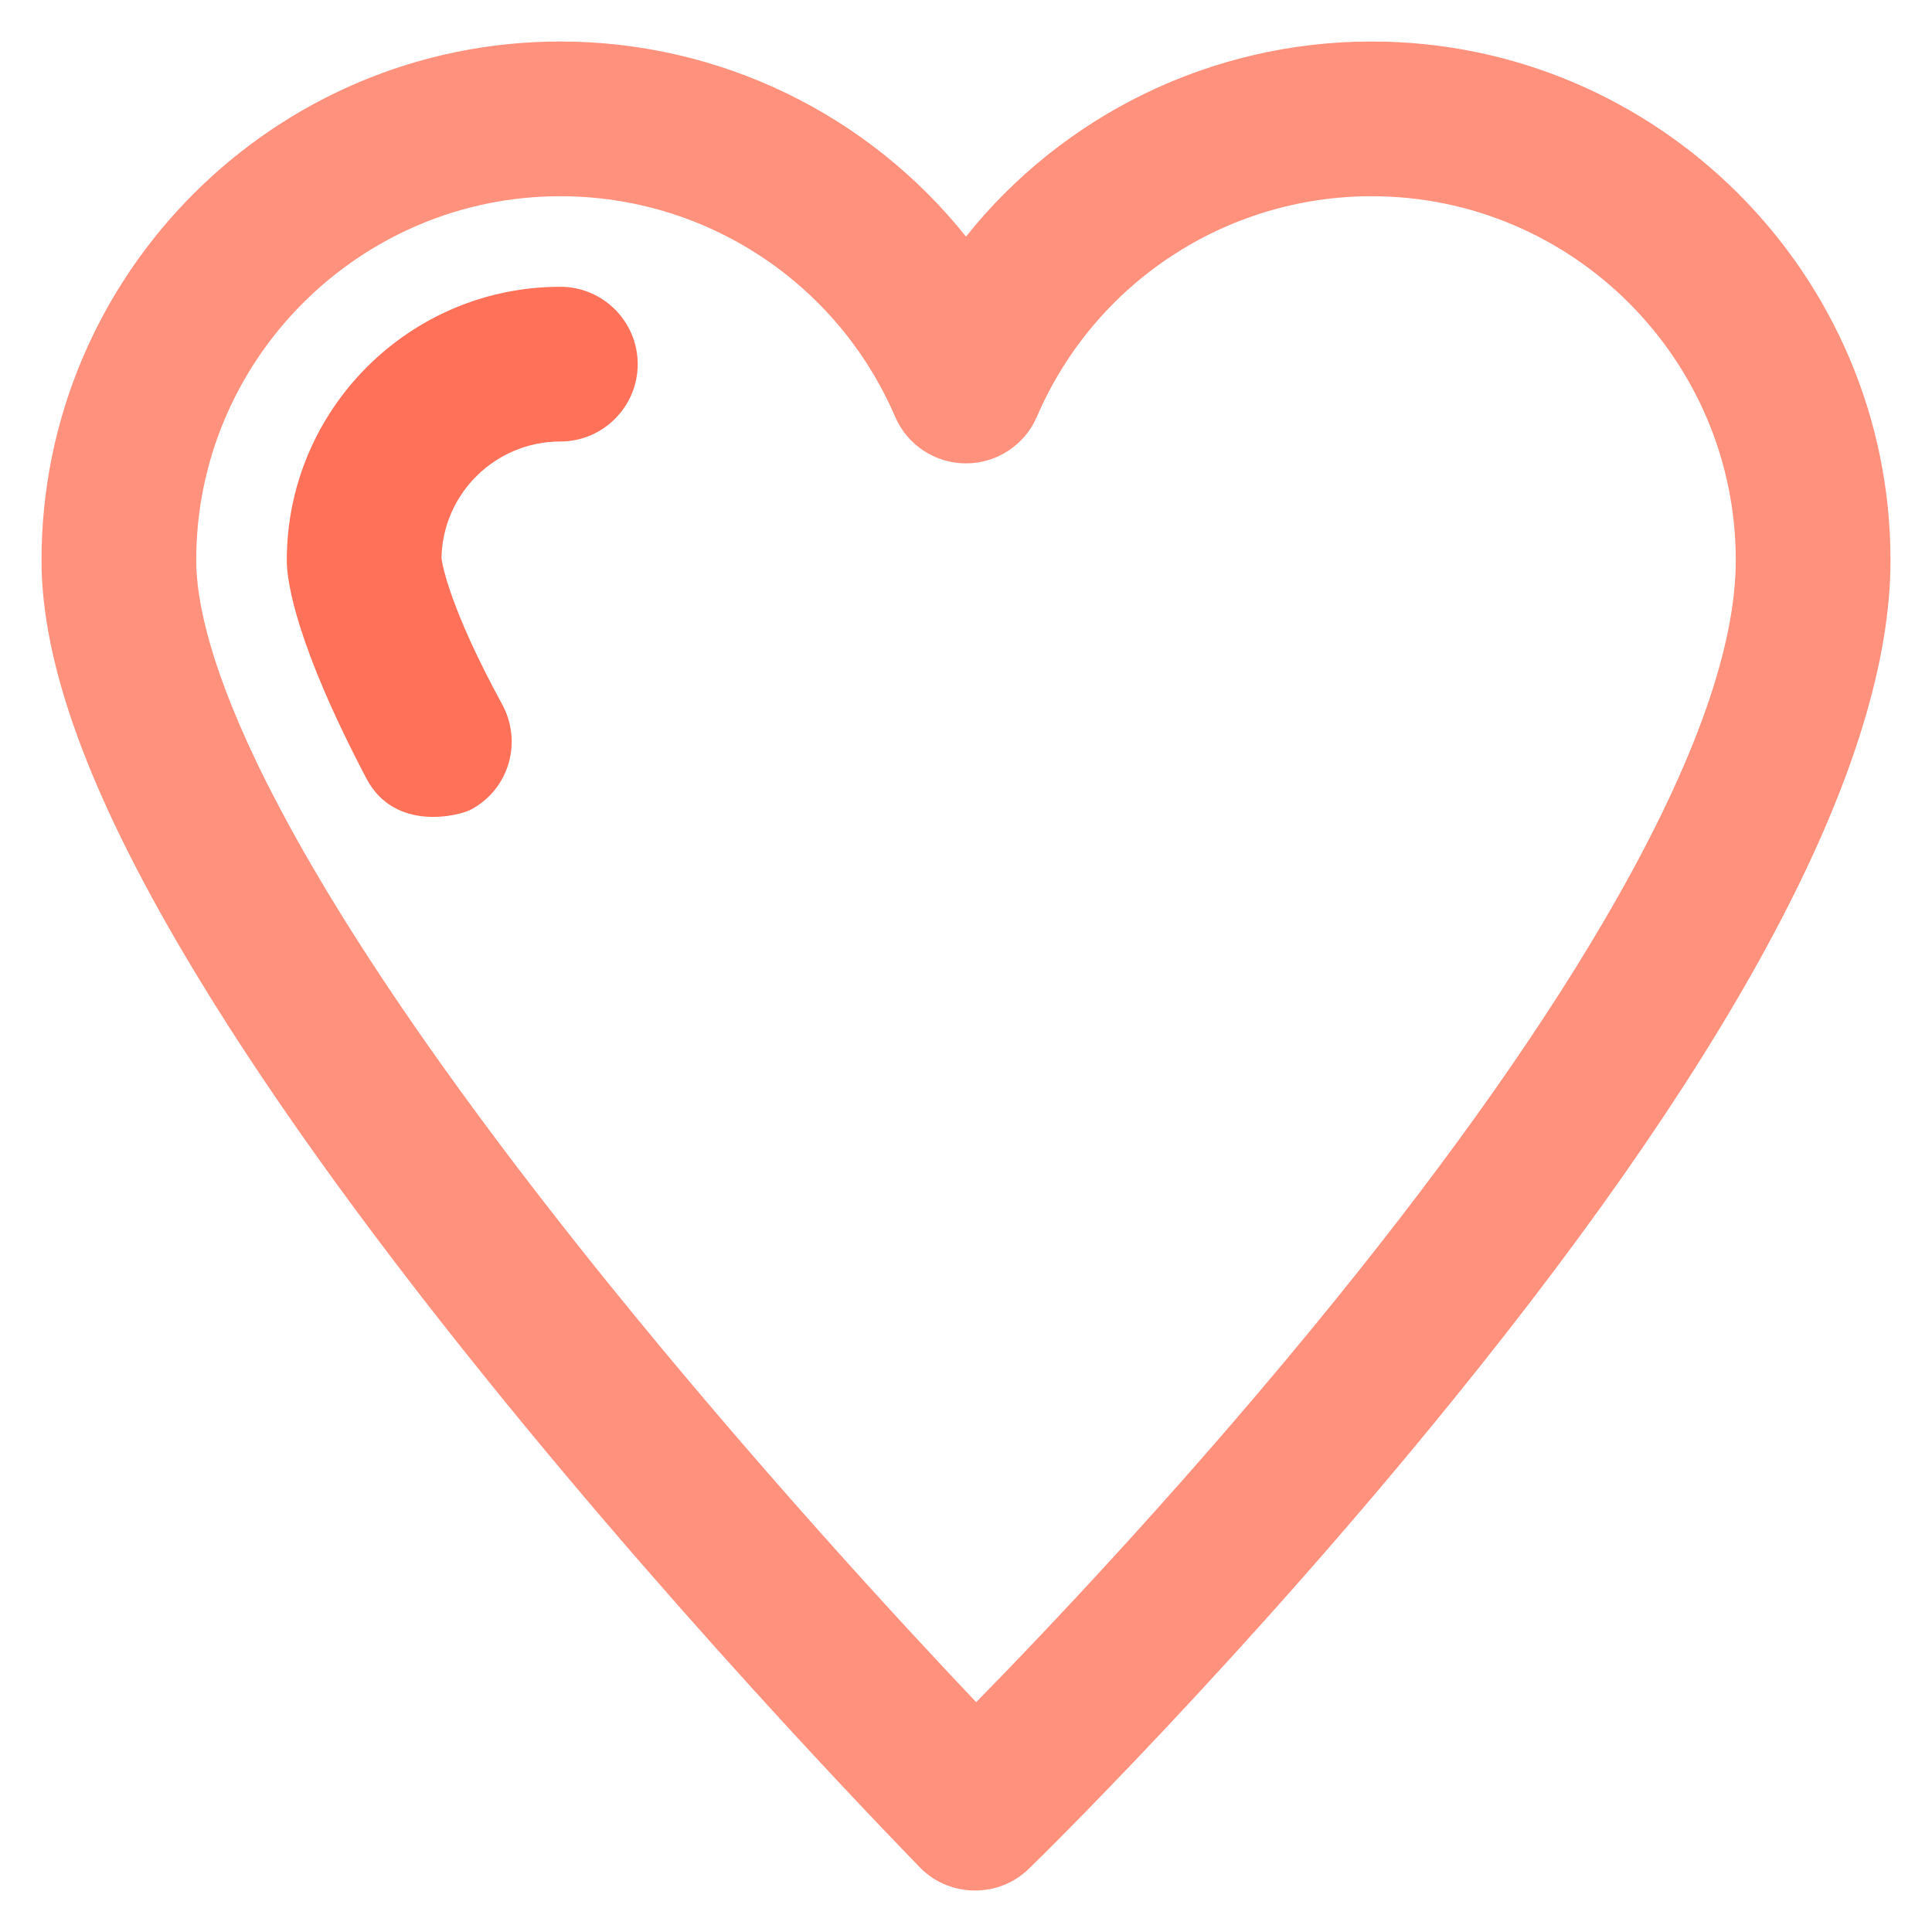
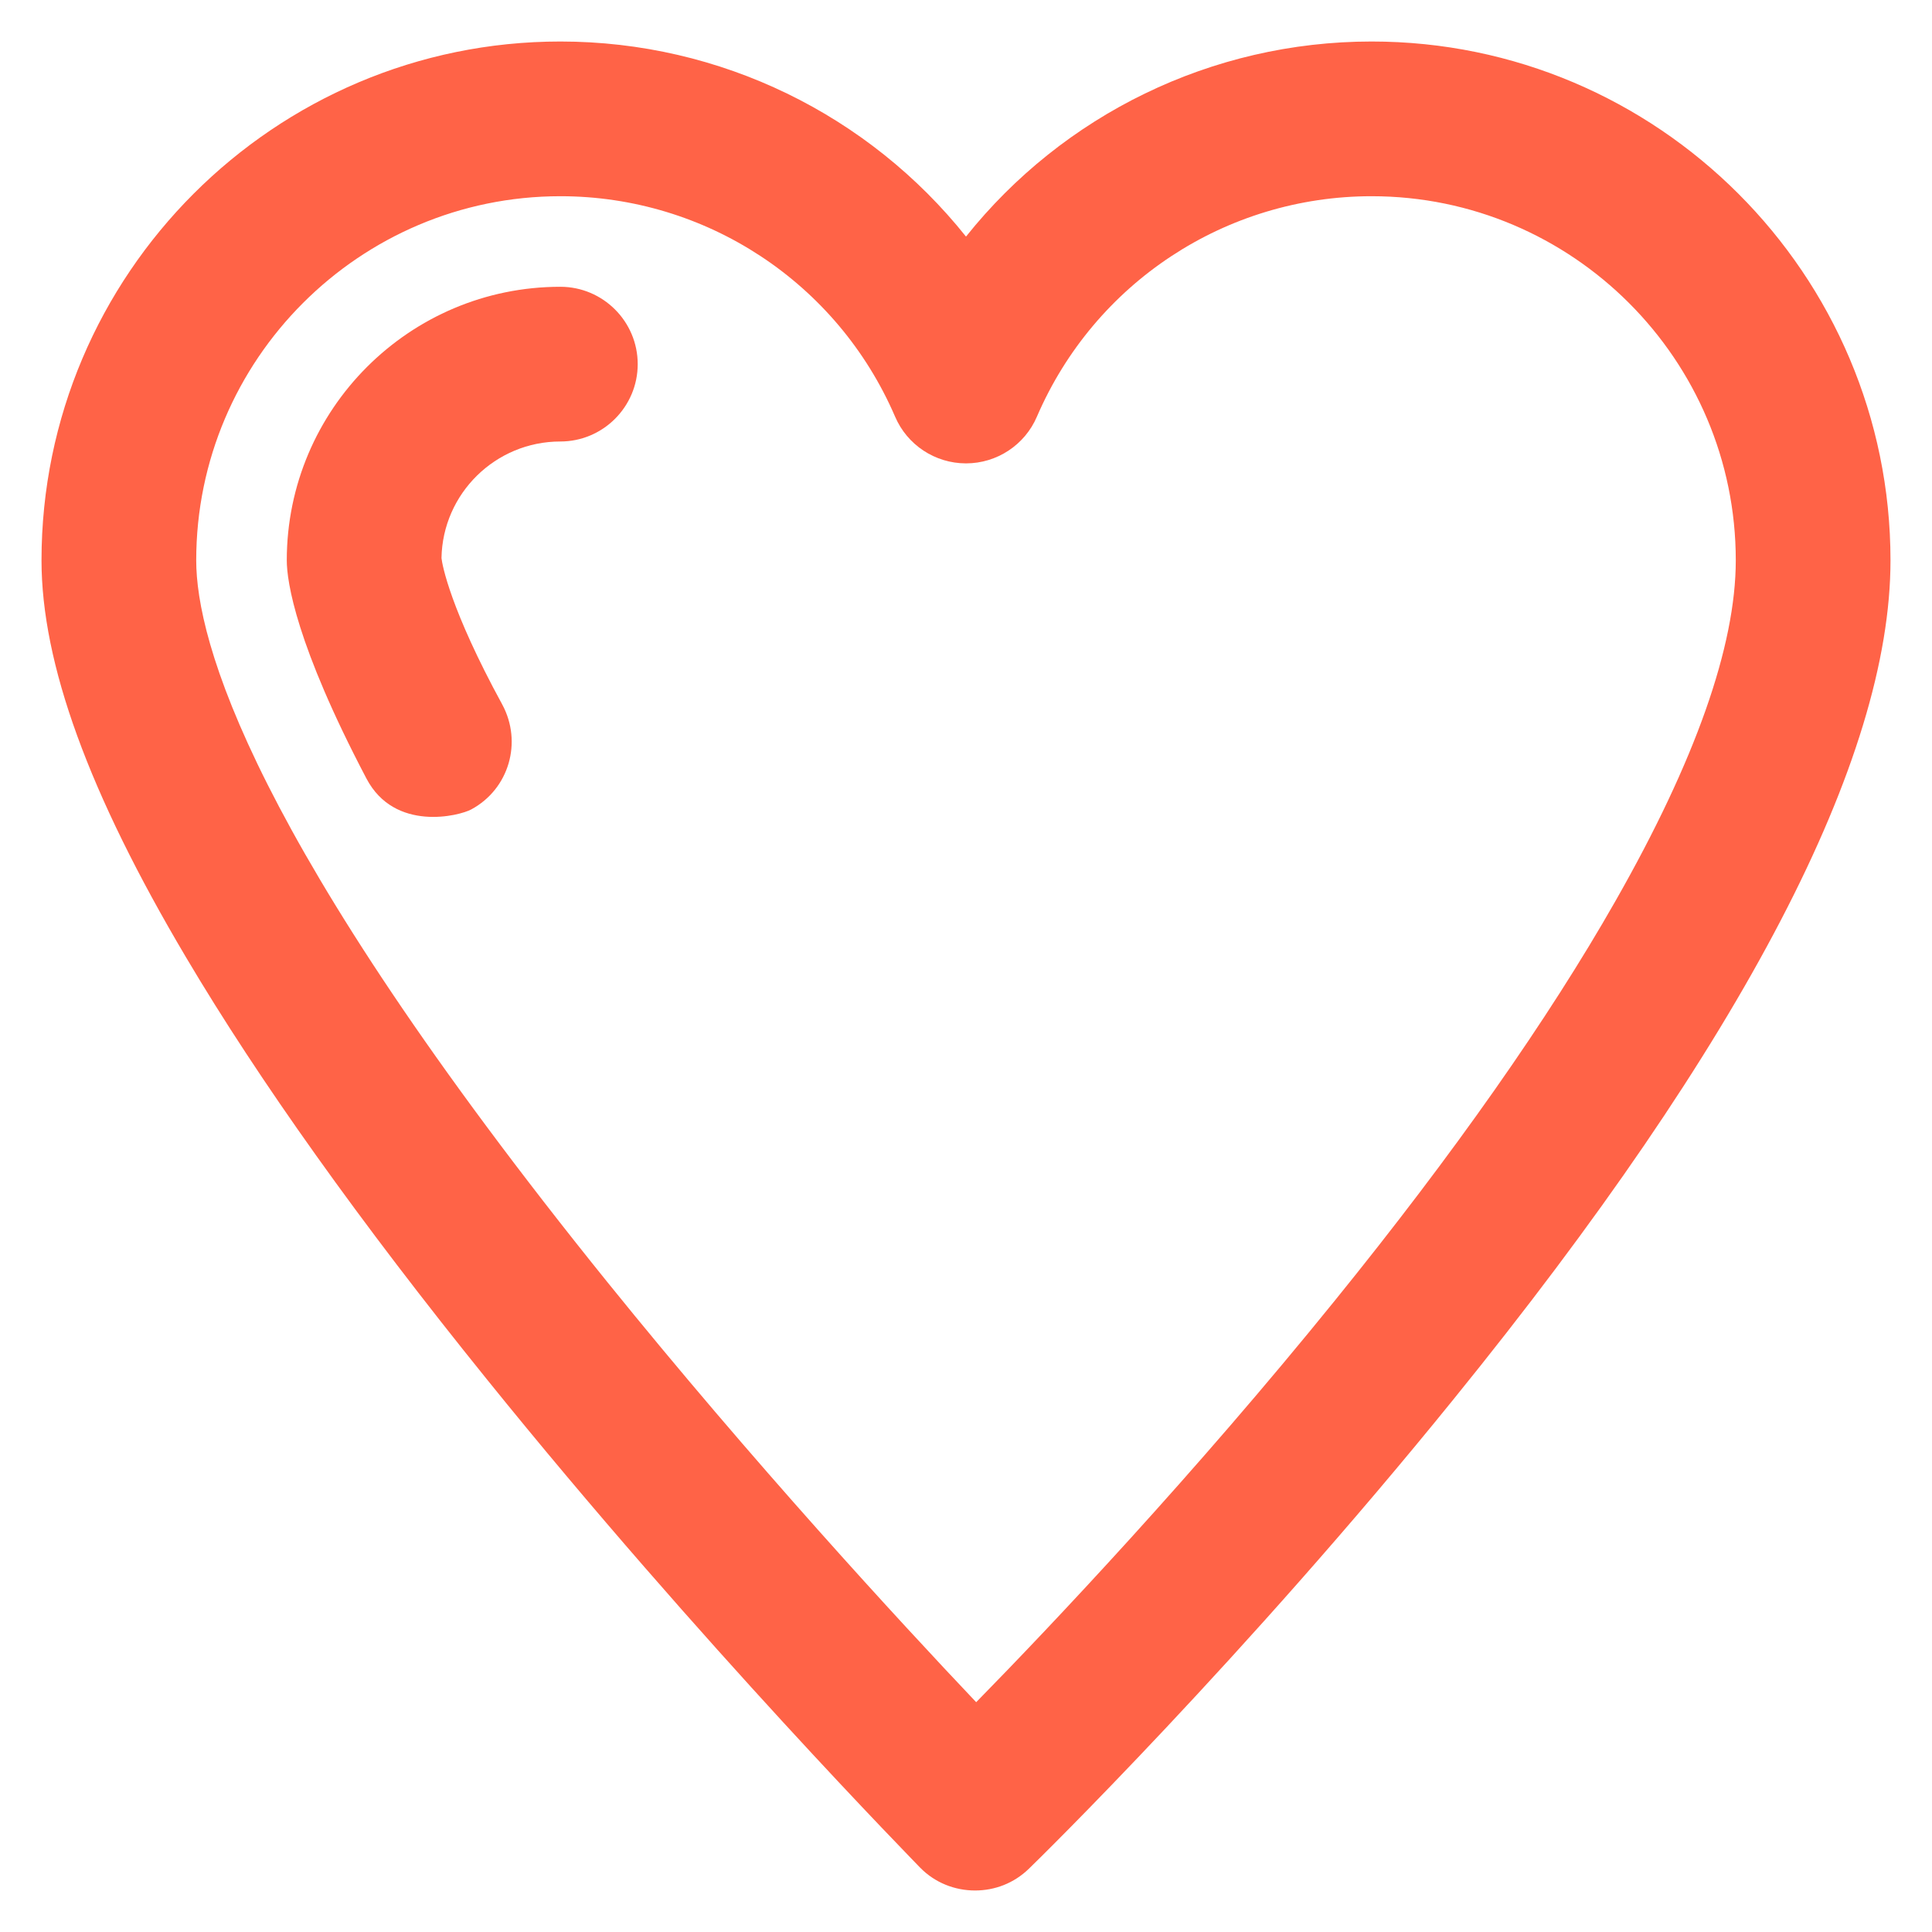
<svg xmlns="http://www.w3.org/2000/svg" version="1.1" viewBox="0 0 512 512" enable-background="new 0 0 512 512">
  <g>
    <g>
-       <path fill="tomato" fill-opacity=".7" d="m363.5,11c-42.5,0-81.8,19.5-107.5,51.7-25.7-32.2-65-51.7-107.5-51.7-75.8,0-137.5,61.7-137.5,137.5 0,27.3 12.5,61.7 38.3,105.2 19.3,32.6 46.1,70.2 79.7,111.8 56.7,70.3 114.3,128.8 114.8,129.4 4,4.1 9.3,6.1 14.6,6.1 5.2,0 10.3-1.9 14.3-5.8 2.3-2.2 57-55.8 112.6-124.5 76.8-94.7 115.7-169.5 115.7-222.2 0-75.8-61.7-137.5-137.5-137.5zm64.6,227.8c-17.8,31.3-42.8,66.9-74.3,105.8-37.3,46.1-75.1,86.1-95.1,106.5-20.3-21.4-59.2-63.6-97.8-111.4-94.7-117.4-108.9-170.2-108.9-191.2 0-53.2 43.3-96.5 96.5-96.5 38.6,0 73.4,22.9 88.7,58.4 3.2,7.5 10.6,12.4 18.8,12.4s15.6-4.9 18.8-12.4c15.3-35.5 50.1-58.4 88.7-58.4 53.2,0 96.5,43.3 96.5,96.5 0,22.7-10.7,53.1-31.9,90.3z" />
-       <path fill="tomato" fill-opacity=".9" d="m148.5,76c-40,0-72.5,32.5-72.5,72.5 0,5.7 2.5,22.4 21.1,57.8 7.5,14.3 24.7,9.9 27.8,8.2 10-5.4 13.6-17.8 8.2-27.8-13.8-25.3-15.9-37-16.1-38.8 0.3-17.1 14.3-30.9 31.5-30.9 11.3,0 20.5-9.2 20.5-20.5s-9.2-20.5-20.5-20.5z" />
+       <path fill="tomato" d="m363.5,11c-42.5,0-81.8,19.5-107.5,51.7-25.7-32.2-65-51.7-107.5-51.7-75.8,0-137.5,61.7-137.5,137.5 0,27.3 12.5,61.7 38.3,105.2 19.3,32.6 46.1,70.2 79.7,111.8 56.7,70.3 114.3,128.8 114.8,129.4 4,4.1 9.3,6.1 14.6,6.1 5.2,0 10.3-1.9 14.3-5.8 2.3-2.2 57-55.8 112.6-124.5 76.8-94.7 115.7-169.5 115.7-222.2 0-75.8-61.7-137.5-137.5-137.5zm64.6,227.8c-17.8,31.3-42.8,66.9-74.3,105.8-37.3,46.1-75.1,86.1-95.1,106.5-20.3-21.4-59.2-63.6-97.8-111.4-94.7-117.4-108.9-170.2-108.9-191.2 0-53.2 43.3-96.5 96.5-96.5 38.6,0 73.4,22.9 88.7,58.4 3.2,7.5 10.6,12.4 18.8,12.4s15.6-4.9 18.8-12.4c15.3-35.5 50.1-58.4 88.7-58.4 53.2,0 96.5,43.3 96.5,96.5 0,22.7-10.7,53.1-31.9,90.3z" />
+       <path fill="tomato" d="m148.5,76c-40,0-72.5,32.5-72.5,72.5 0,5.7 2.5,22.4 21.1,57.8 7.5,14.3 24.7,9.9 27.8,8.2 10-5.4 13.6-17.8 8.2-27.8-13.8-25.3-15.9-37-16.1-38.8 0.3-17.1 14.3-30.9 31.5-30.9 11.3,0 20.5-9.2 20.5-20.5s-9.2-20.5-20.5-20.5z" />
    </g>
  </g>
</svg>
